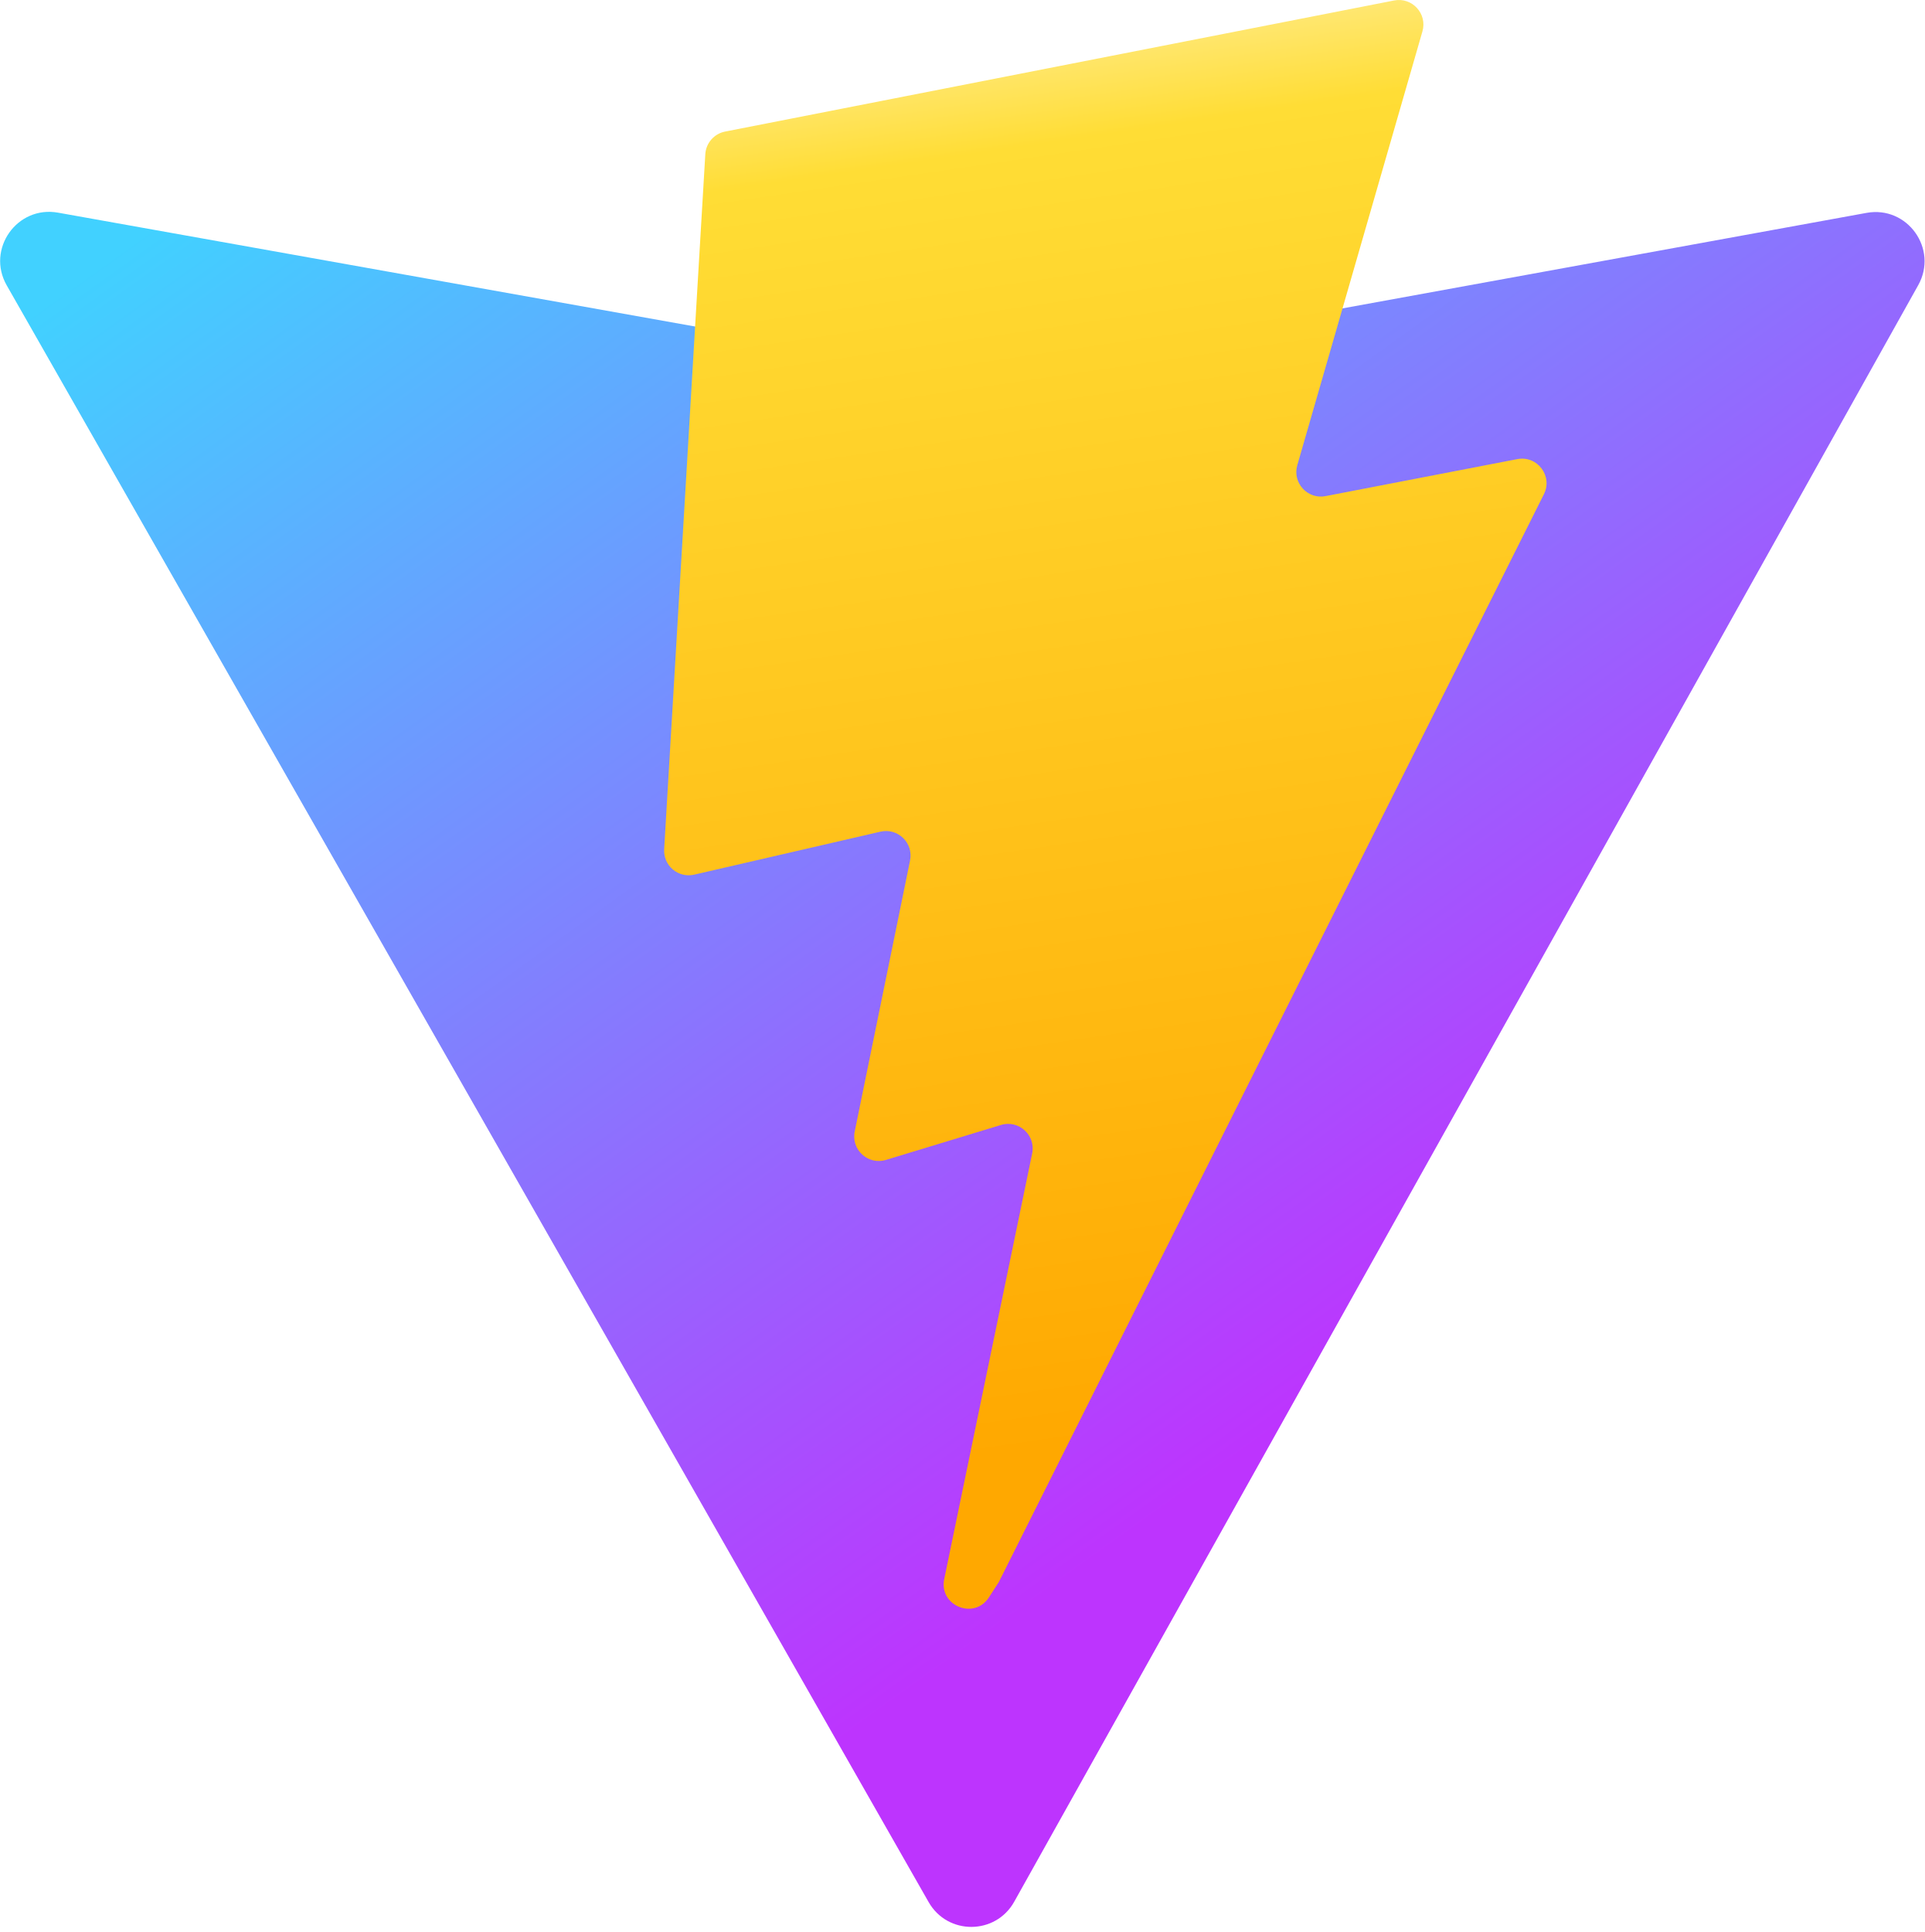
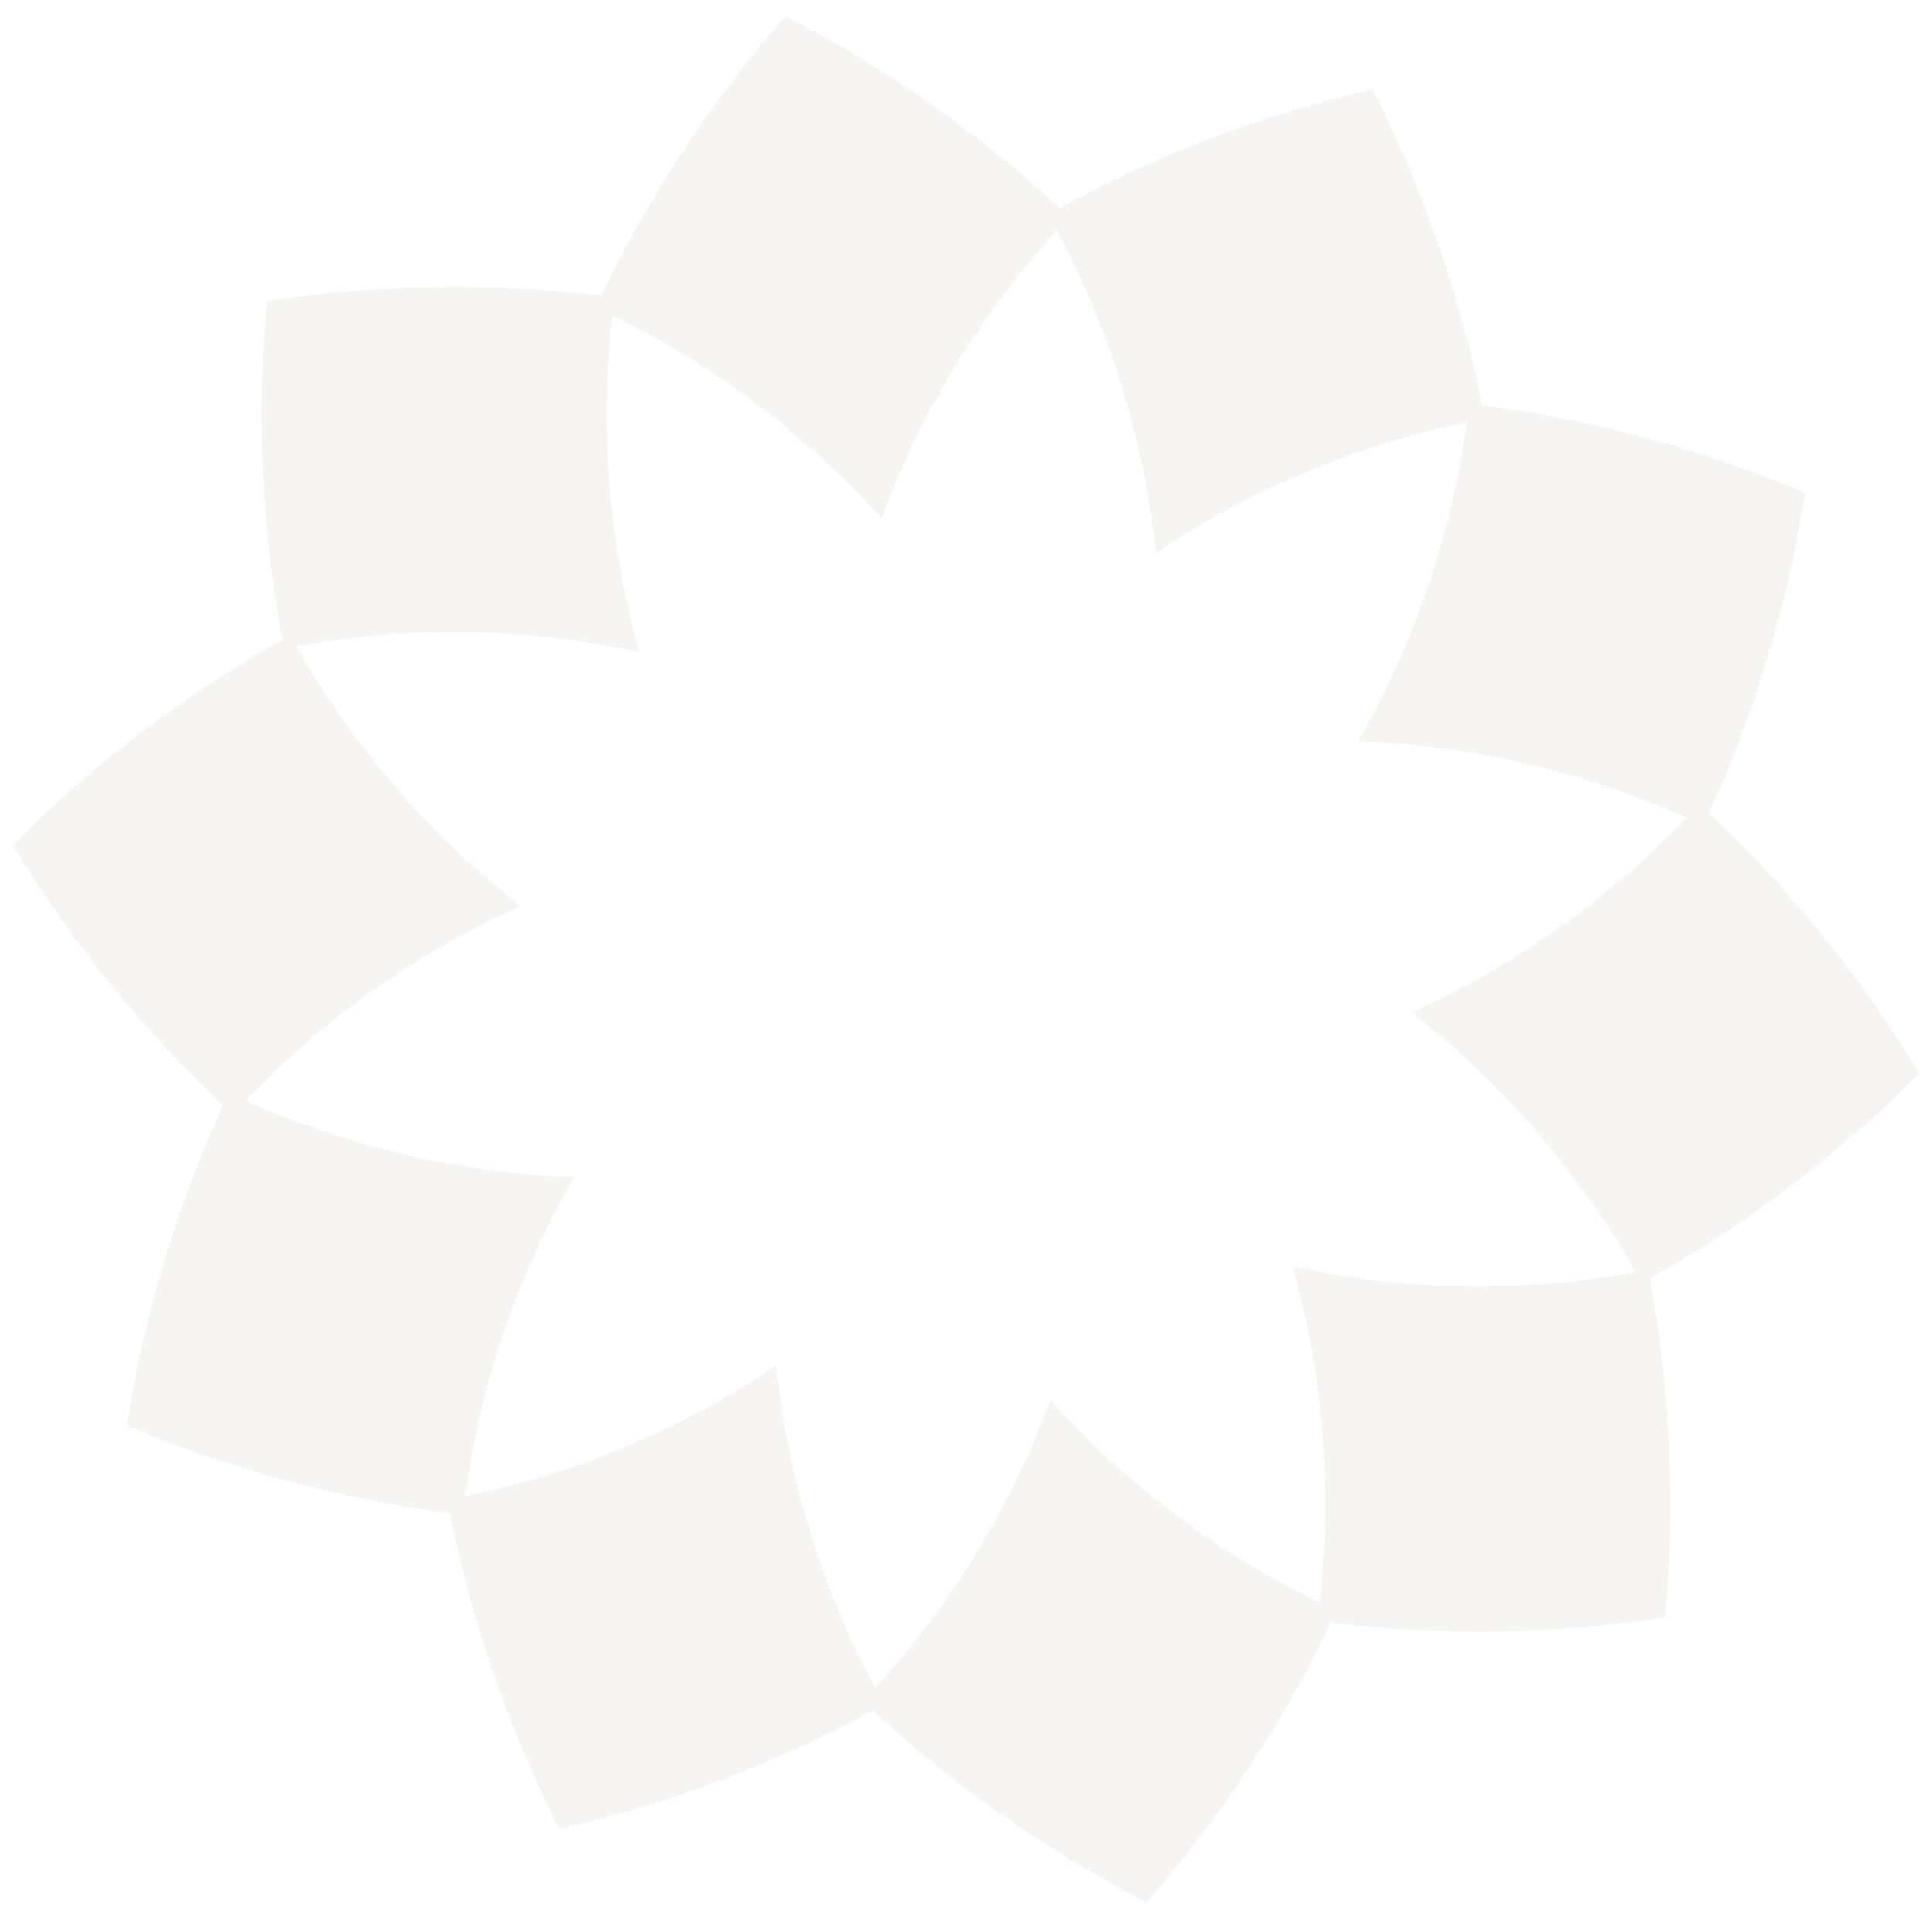
- <svg xmlns="http://www.w3.org/2000/svg" aria-hidden="true" role="img" class="iconify iconify--logos" width="31.88" height="32" preserveAspectRatio="xMidYMid meet" viewBox="0 0 256 257">
-   <defs>
-     <linearGradient id="IconifyId1813088fe1fbc01fb466" x1="-.828%" x2="57.636%" y1="7.652%" y2="78.411%">
-       <stop offset="0%" stop-color="#41D1FF" />
-       <stop offset="100%" stop-color="#BD34FE" />
-     </linearGradient>
-     <linearGradient id="IconifyId1813088fe1fbc01fb467" x1="43.376%" x2="50.316%" y1="2.242%" y2="89.03%">
-       <stop offset="0%" stop-color="#FFEA83" />
-       <stop offset="8.333%" stop-color="#FFDD35" />
-       <stop offset="100%" stop-color="#FFA800" />
-     </linearGradient>
-   </defs>
-   <path fill="url(#IconifyId1813088fe1fbc01fb466)" d="M255.153 37.938L134.897 252.976c-2.483 4.44-8.862 4.466-11.382.048L.875 37.958c-2.746-4.814 1.371-10.646 6.827-9.67l120.385 21.517a6.537 6.537 0 0 0 2.322-.004l117.867-21.483c5.438-.991 9.574 4.796 6.877 9.62Z" />
-   <path fill="url(#IconifyId1813088fe1fbc01fb467)" d="M185.432.063L96.44 17.501a3.268 3.268 0 0 0-2.634 3.014l-5.474 92.456a3.268 3.268 0 0 0 3.997 3.378l24.777-5.718c2.318-.535 4.413 1.507 3.936 3.838l-7.361 36.047c-.495 2.426 1.782 4.5 4.151 3.78l15.304-4.649c2.372-.72 4.652 1.36 4.15 3.788l-11.698 56.621c-.732 3.542 3.979 5.473 5.943 2.437l1.313-2.028l72.516-144.72c1.215-2.423-.88-5.186-3.54-4.672l-25.505 4.922c-2.396.462-4.435-1.77-3.759-4.114l16.646-57.705c.677-2.35-1.37-4.583-3.769-4.113Z" />
+ <svg xmlns="http://www.w3.org/2000/svg" width="275" height="274" viewBox="0 0 275 274" fill="none">
+   <path d="M183.996 180.297C192.509 182.143 201.349 183.118 210.416 183.118C218.68 183.118 226.755 182.307 234.567 180.765C236.659 191.526 237.758 202.641 237.758 214.013C237.758 219.476 237.502 224.879 237.007 230.212C228.339 231.548 219.458 232.242 210.416 232.242C202.651 232.242 195.007 231.727 187.513 230.737C188.25 225.267 188.634 219.685 188.634 214.013C188.634 202.327 187.017 191.017 183.996 180.297ZM64.585 40.839C72.348 40.839 79.992 41.353 87.485 42.343C86.748 47.812 86.365 53.395 86.365 59.067C86.365 70.754 87.982 82.063 91.002 92.783C82.489 90.936 73.651 89.963 64.585 89.963C56.32 89.963 48.244 90.772 40.431 92.314C38.339 81.554 37.241 70.439 37.241 59.067C37.241 53.605 37.496 48.201 37.991 42.868C46.66 41.532 55.541 40.839 64.585 40.839Z" fill="#F6F5F3" />
+   <path d="M149.516 199.247C155.331 205.734 161.92 211.706 169.266 217.021C175.961 221.866 182.978 225.943 190.211 229.274C185.598 239.217 179.971 248.867 173.305 258.08C170.102 262.505 166.727 266.732 163.2 270.762C155.394 266.763 147.793 262.119 140.467 256.818C134.177 252.266 128.286 247.368 122.795 242.172C126.599 238.173 130.183 233.876 133.508 229.281C140.359 219.813 145.678 209.703 149.516 199.247ZM134.533 16.262C140.822 20.814 146.714 25.712 152.204 30.907C148.4 34.906 144.817 39.204 141.492 43.799C134.641 53.267 129.321 63.377 125.483 73.832C119.669 67.345 113.079 61.374 105.734 56.059C99.038 51.214 92.022 47.136 84.789 43.805C89.401 33.862 95.028 24.213 101.695 15C104.897 10.575 108.272 6.347 111.799 2.316C119.605 6.316 127.207 10.961 134.533 16.262Z" fill="#F6F5F3" />
+   <path d="M110.473 194.385C111.381 203.049 113.218 211.751 116.053 220.363C118.637 228.213 121.932 235.63 125.838 242.568C116.271 247.92 106.057 252.439 95.254 255.994C90.066 257.702 84.854 259.147 79.633 260.345C75.654 252.528 72.218 244.31 69.391 235.721C66.964 228.346 65.063 220.923 63.661 213.496C69.087 212.486 74.509 211.106 79.897 209.332C90.998 205.679 101.234 200.606 110.473 194.385ZM205.608 37.36C208.036 44.735 209.937 52.156 211.339 59.583C205.913 60.593 200.491 61.974 195.103 63.748C184.002 67.401 173.766 72.473 164.527 78.694C163.62 70.03 161.78 61.33 158.946 52.718C156.362 44.868 153.069 37.45 149.162 30.511C158.728 25.16 168.943 20.641 179.745 17.086C184.934 15.378 190.146 13.931 195.367 12.734C199.346 20.551 202.781 28.77 205.608 37.36Z" fill="#F6F5F3" />
+   <path d="M81.693 167.558C77.349 175.109 73.737 183.236 70.984 191.875C68.476 199.749 66.797 207.689 65.894 215.6C55.007 214.327 44.082 212 33.246 208.548C28.042 206.889 22.972 205.005 18.041 202.915C19.399 194.25 21.434 185.577 24.179 176.961C26.536 169.564 29.347 162.436 32.565 155.597C37.553 157.96 42.755 160.02 48.16 161.742C59.295 165.29 70.561 167.182 81.693 167.558ZM250.821 96.119C248.464 103.517 245.654 110.644 242.436 117.482C237.448 115.12 232.245 113.06 226.84 111.338C215.705 107.79 204.439 105.898 193.308 105.521C197.652 97.971 201.263 89.844 204.015 81.206C206.524 73.332 208.204 65.391 209.107 57.479C219.994 58.752 230.918 61.08 241.753 64.532C246.958 66.191 252.029 68.074 256.96 70.165C255.602 78.83 253.566 87.503 250.821 96.119Z" fill="#F6F5F3" />
+   <path d="M74.105 128.953C66.159 132.523 58.468 136.989 51.174 142.374C44.525 147.283 38.51 152.731 33.141 158.611C25.067 151.197 17.581 142.907 10.827 133.758C7.582 129.363 4.58 124.865 1.81 120.28C7.991 114.057 14.723 108.224 21.998 102.853C28.244 98.242 34.7 94.116 41.317 90.462C43.973 95.3 46.979 100.019 50.348 104.582C57.289 113.984 65.307 122.122 74.105 128.953ZM253.001 170.228C246.755 174.839 240.301 178.965 233.684 182.619C231.029 177.781 228.021 173.062 224.652 168.499C217.711 159.097 209.694 150.959 200.896 144.128C208.842 140.557 216.531 136.09 223.825 130.706C230.474 125.797 236.491 120.35 241.86 114.469C249.934 121.883 257.42 130.174 264.174 139.322C267.418 143.717 270.422 148.216 273.191 152.801C267.01 159.024 260.277 164.857 253.001 170.228Z" fill="#F6F5F3" />
</svg>
